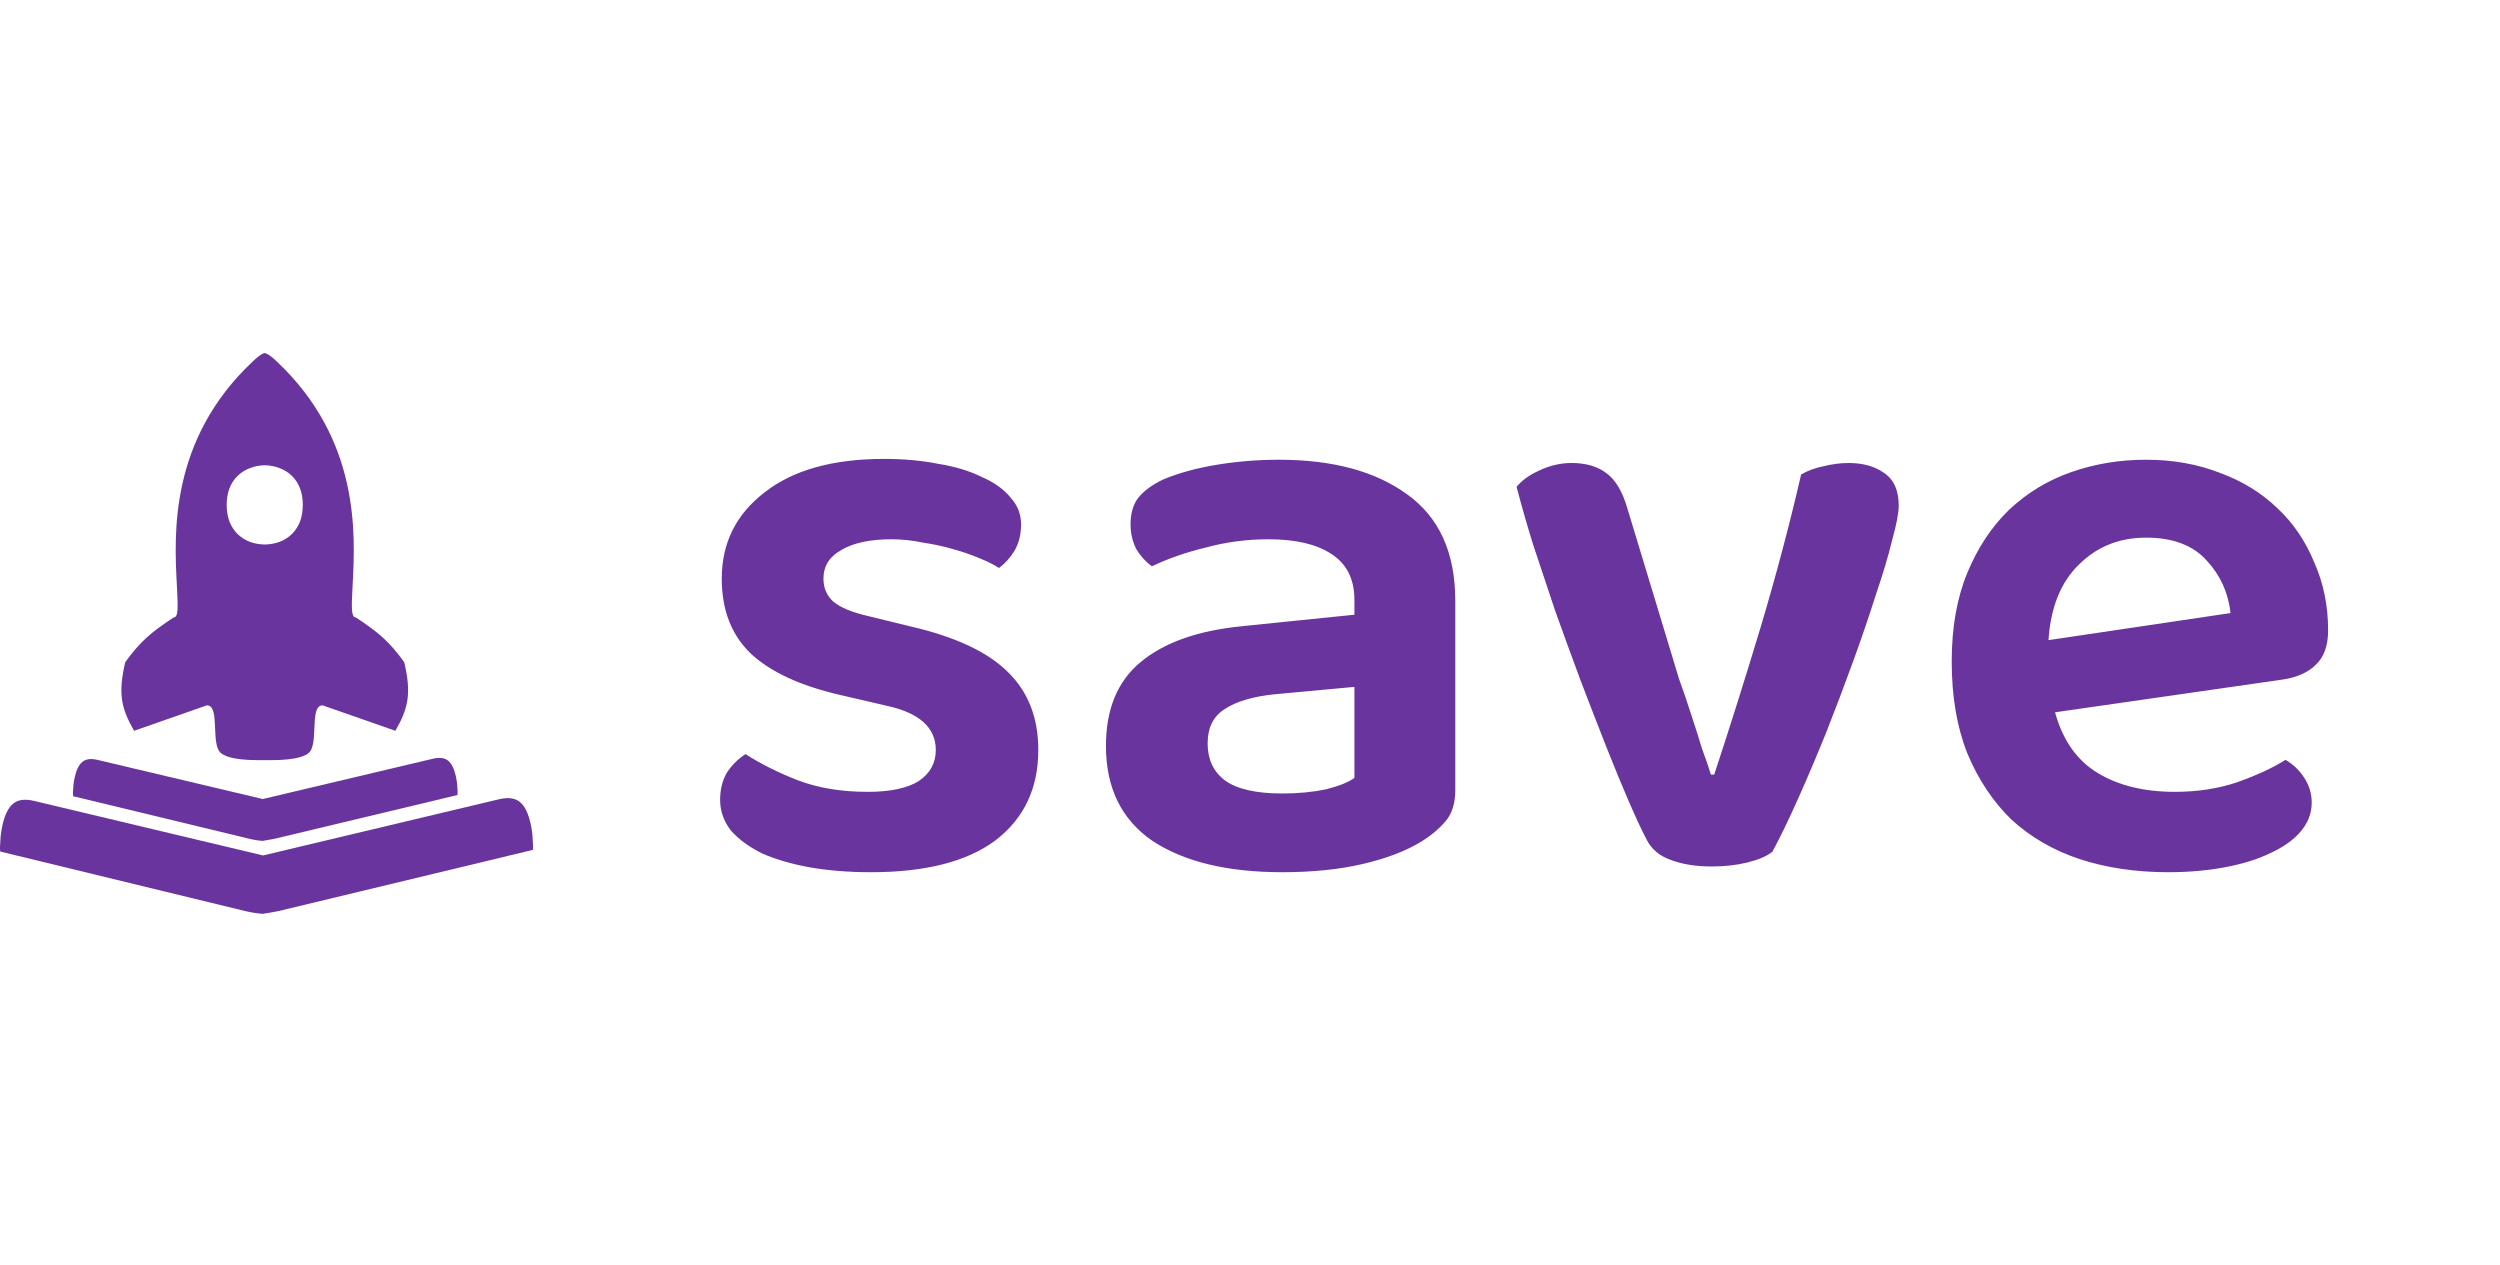
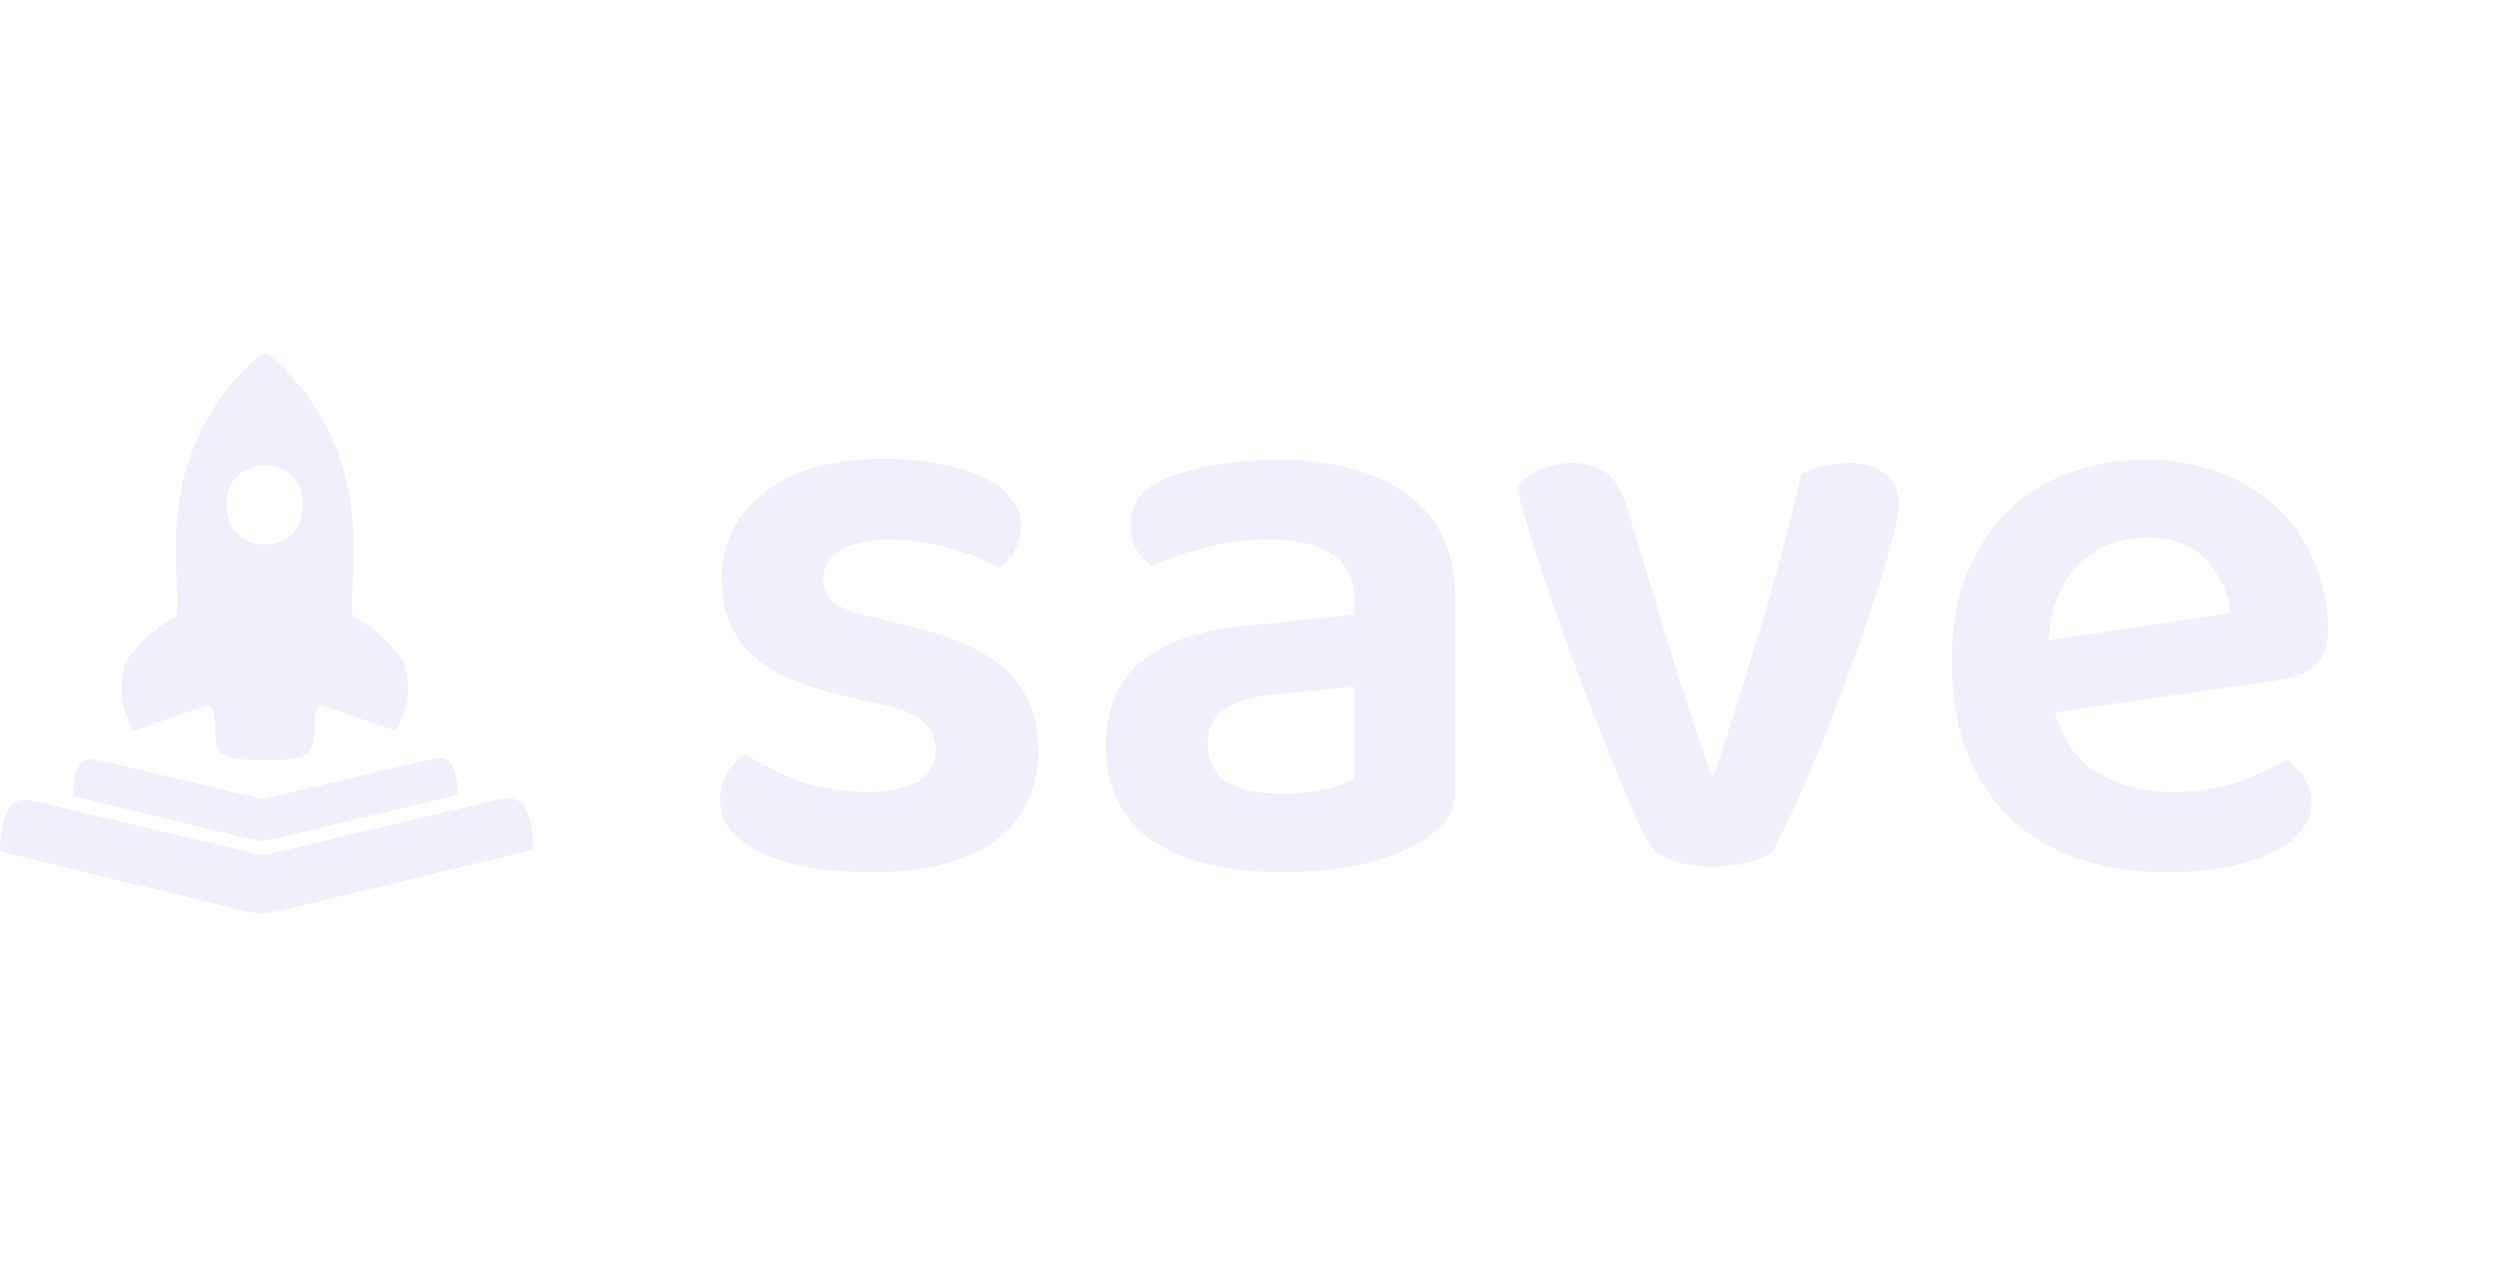
<svg xmlns="http://www.w3.org/2000/svg" width="439" height="222" viewBox="0 0 439 222" fill="none">
-   <path fill-rule="evenodd" clip-rule="evenodd" d="M46.488 62.009C46.527 62.003 46.564 62 46.601 62V62.032C47.247 62.202 48.105 63.011 48.615 63.492L48.64 63.514C63.234 77.269 62.384 93.756 61.932 102.518L61.932 102.526C61.918 102.795 61.904 103.056 61.892 103.31C61.733 106.495 61.638 108.413 62.458 108.413C66.464 111.024 68.396 112.702 70.984 116.282C72.3 121.883 71.659 124.409 69.434 128.327L56.645 123.858C55.369 123.858 55.289 125.816 55.205 127.873C55.135 129.566 55.063 131.325 54.32 132.115C52.895 133.543 48.364 133.495 46.735 133.478C46.643 133.477 46.56 133.476 46.488 133.475C46.416 133.476 46.333 133.477 46.241 133.478C44.612 133.495 40.081 133.543 38.657 132.115C37.913 131.325 37.841 129.566 37.771 127.873C37.687 125.816 37.607 123.858 36.331 123.858L23.543 128.327C21.318 124.409 20.676 121.883 21.993 116.282C24.581 112.702 26.512 111.024 30.518 108.413C31.339 108.413 31.243 106.495 31.085 103.31C31.072 103.054 31.058 102.789 31.044 102.518C30.592 93.756 29.742 77.269 44.336 63.514L44.361 63.492C44.87 63.011 45.728 62.202 46.375 62.032V62C46.412 62 46.449 62.003 46.488 62.009ZM46.488 81.695C45.552 81.721 44.695 81.886 43.917 82.19C43.067 82.504 42.33 82.966 41.706 83.575C41.102 84.166 40.629 84.895 40.289 85.763C39.968 86.613 39.807 87.573 39.807 88.644C39.807 89.733 39.968 90.712 40.289 91.58C40.629 92.429 41.102 93.159 41.706 93.768C42.311 94.359 43.038 94.82 43.889 95.153C44.668 95.44 45.534 95.596 46.488 95.62C47.442 95.596 48.308 95.44 49.087 95.153C49.937 94.82 50.665 94.359 51.27 93.768C51.874 93.159 52.347 92.429 52.687 91.58C53.008 90.712 53.169 89.733 53.169 88.644C53.169 87.573 53.008 86.613 52.687 85.763C52.347 84.895 51.874 84.166 51.27 83.575C50.646 82.966 49.909 82.504 49.059 82.19C48.281 81.886 47.424 81.721 46.488 81.695Z" fill="#69349E" />
-   <path d="M46.14 140.308L17.146 133.441C15.961 133.158 15.065 133.276 14.457 133.797C13.857 134.281 13.409 135.192 13.11 136.531C12.961 137.201 12.874 137.846 12.849 138.467C12.796 139.042 12.791 139.491 12.832 139.814L43.863 147.31C44.833 147.542 45.825 147.656 46.14 147.656C46.375 147.631 47.853 147.373 48.117 147.31L80.331 139.607C80.372 139.284 80.366 138.835 80.314 138.26C80.289 137.639 80.202 136.994 80.053 136.324C79.754 134.986 79.305 134.074 78.706 133.591C78.098 133.07 77.202 132.952 76.016 133.235L46.14 140.308Z" fill="#69349E" />
-   <path d="M46.19 150.217L6.016 140.646C4.374 140.251 3.132 140.416 2.289 141.142C1.459 141.816 0.837 143.086 0.423 144.953C0.216 145.886 0.096 146.786 0.061 147.651C-0.012 148.453 -0.019 149.079 0.038 149.53L43.035 159.978C44.379 160.302 45.753 160.46 46.19 160.46C46.515 160.425 48.563 160.066 48.929 159.978L93.565 149.241C93.623 148.79 93.615 148.164 93.542 147.362C93.508 146.497 93.387 145.598 93.18 144.665C92.767 142.798 92.145 141.528 91.314 140.855C90.472 140.129 89.23 139.964 87.588 140.359L46.19 150.217Z" fill="#69349E" />
-   <path d="M182.325 131.704C182.325 138.424 179.829 143.704 174.837 147.544C169.845 151.288 162.549 153.16 152.949 153.16C149.013 153.16 145.413 152.872 142.149 152.296C138.981 151.72 136.197 150.904 133.797 149.848C131.493 148.696 129.669 147.352 128.325 145.816C127.077 144.184 126.453 142.408 126.453 140.488C126.453 138.664 126.837 137.08 127.605 135.736C128.469 134.392 129.573 133.288 130.917 132.424C133.605 134.152 136.677 135.688 140.133 137.032C143.685 138.376 147.765 139.048 152.373 139.048C156.309 139.048 159.285 138.424 161.301 137.176C163.317 135.832 164.325 134.008 164.325 131.704C164.325 127.768 161.445 125.176 155.685 123.928L147.621 122.056C140.517 120.424 135.237 117.976 131.781 114.712C128.421 111.448 126.741 107.08 126.741 101.608C126.741 95.368 129.237 90.328 134.229 86.488C139.221 82.552 146.229 80.584 155.253 80.584C158.709 80.584 161.877 80.872 164.757 81.448C167.733 81.928 170.277 82.696 172.389 83.752C174.597 84.712 176.277 85.912 177.429 87.352C178.677 88.696 179.301 90.28 179.301 92.104C179.301 93.832 178.917 95.368 178.149 96.712C177.381 97.96 176.469 98.968 175.413 99.736C174.549 99.16 173.397 98.584 171.957 98.008C170.613 97.432 169.077 96.904 167.349 96.424C165.717 95.944 163.941 95.56 162.021 95.272C160.197 94.888 158.373 94.696 156.549 94.696C152.805 94.696 149.877 95.32 147.765 96.568C145.653 97.72 144.597 99.4 144.597 101.608C144.597 103.24 145.173 104.584 146.325 105.64C147.573 106.696 149.685 107.56 152.661 108.232L159.717 109.96C167.685 111.784 173.445 114.472 176.997 118.024C180.549 121.48 182.325 126.04 182.325 131.704ZM225.164 139.336C227.948 139.336 230.492 139.096 232.796 138.616C235.1 138.04 236.78 137.368 237.836 136.6V120.616L223.868 121.912C220.028 122.296 217.1 123.16 215.084 124.504C213.068 125.752 212.06 127.768 212.06 130.552C212.06 133.336 213.068 135.496 215.084 137.032C217.196 138.568 220.556 139.336 225.164 139.336ZM224.588 80.728C233.996 80.728 241.484 82.744 247.052 86.776C252.716 90.808 255.548 97.048 255.548 105.496V138.76C255.548 141.064 254.972 142.888 253.82 144.232C252.668 145.576 251.228 146.776 249.5 147.832C246.812 149.464 243.404 150.76 239.276 151.72C235.148 152.68 230.444 153.16 225.164 153.16C215.564 153.16 207.98 151.336 202.412 147.688C196.94 143.944 194.204 138.376 194.204 130.984C194.204 124.552 196.22 119.656 200.252 116.296C204.38 112.84 210.332 110.728 218.108 109.96L237.836 107.944V105.352C237.836 101.704 236.492 99.016 233.804 97.288C231.212 95.56 227.516 94.696 222.716 94.696C218.972 94.696 215.324 95.176 211.772 96.136C208.22 97 205.052 98.104 202.268 99.448C201.212 98.68 200.3 97.672 199.532 96.424C198.86 95.08 198.524 93.64 198.524 92.104C198.524 90.184 198.956 88.648 199.82 87.496C200.78 86.248 202.268 85.144 204.284 84.184C207.068 83.032 210.236 82.168 213.788 81.592C217.34 81.016 220.94 80.728 224.588 80.728ZM324.631 81.304C327.127 81.304 329.191 81.88 330.823 83.032C332.551 84.184 333.415 86.104 333.415 88.792C333.415 90.04 333.031 92.056 332.263 94.84C331.591 97.624 330.631 100.84 329.383 104.488C328.231 108.136 326.887 112.072 325.351 116.296C323.815 120.52 322.231 124.696 320.599 128.824C318.967 132.856 317.335 136.696 315.703 140.344C314.071 143.992 312.583 147.064 311.239 149.56C310.279 150.328 308.839 150.952 306.919 151.432C304.999 151.912 302.887 152.152 300.583 152.152C297.799 152.152 295.399 151.768 293.383 151C291.463 150.328 290.071 149.176 289.207 147.544C288.343 145.912 287.287 143.656 286.039 140.776C284.791 137.896 283.447 134.632 282.007 130.984C280.567 127.336 279.079 123.496 277.543 119.464C276.007 115.336 274.519 111.256 273.079 107.224C271.735 103.192 270.439 99.304 269.191 95.56C268.039 91.816 267.079 88.456 266.311 85.48C267.271 84.328 268.615 83.368 270.343 82.6C272.167 81.736 274.039 81.304 275.959 81.304C278.455 81.304 280.471 81.88 282.007 83.032C283.639 84.184 284.887 86.248 285.751 89.224L292.951 112.984C293.527 114.904 294.151 116.968 294.823 119.176C295.591 121.288 296.311 123.4 296.983 125.512C297.655 127.528 298.279 129.496 298.855 131.416C299.527 133.24 300.055 134.776 300.439 136.024H301.015C303.799 127.576 306.535 118.888 309.223 109.96C311.911 100.936 314.263 92.056 316.279 83.32C317.431 82.648 318.727 82.168 320.167 81.88C321.703 81.496 323.191 81.304 324.631 81.304ZM360.865 125.08C362.209 129.976 364.705 133.528 368.353 135.736C372.001 137.944 376.513 139.048 381.889 139.048C385.921 139.048 389.617 138.472 392.977 137.32C396.433 136.072 399.217 134.776 401.329 133.432C402.673 134.2 403.777 135.256 404.641 136.6C405.505 137.944 405.937 139.384 405.937 140.92C405.937 142.84 405.265 144.568 403.921 146.104C402.673 147.544 400.897 148.792 398.593 149.848C396.385 150.904 393.745 151.72 390.673 152.296C387.601 152.872 384.289 153.16 380.737 153.16C375.073 153.16 369.889 152.392 365.185 150.856C360.577 149.32 356.593 147.016 353.233 143.944C349.969 140.776 347.377 136.888 345.457 132.28C343.633 127.672 342.721 122.296 342.721 116.152C342.721 110.2 343.633 105.016 345.457 100.6C347.281 96.184 349.729 92.488 352.801 89.512C355.969 86.536 359.617 84.328 363.745 82.888C367.873 81.448 372.241 80.728 376.849 80.728C381.553 80.728 385.873 81.496 389.809 83.032C393.745 84.472 397.105 86.536 399.889 89.224C402.673 91.816 404.833 94.984 406.369 98.728C408.001 102.376 408.817 106.36 408.817 110.68C408.817 113.368 408.097 115.384 406.657 116.728C405.313 118.072 403.393 118.936 400.897 119.32L360.865 125.08ZM376.849 94.408C372.145 94.408 368.209 95.992 365.041 99.16C361.873 102.232 360.097 106.648 359.713 112.408L391.681 107.656C391.297 104.104 389.905 101.032 387.505 98.44C385.105 95.752 381.553 94.408 376.849 94.408Z" fill="#69349E" />
+   <path fill-rule="evenodd" clip-rule="evenodd" d="M46.488 62.009C46.527 62.003 46.564 62 46.601 62V62.032C47.247 62.202 48.105 63.011 48.615 63.492L48.64 63.514C63.234 77.269 62.384 93.756 61.932 102.518L61.932 102.526C61.918 102.795 61.904 103.056 61.892 103.31C61.733 106.495 61.638 108.413 62.458 108.413C66.464 111.024 68.396 112.702 70.984 116.282C72.3 121.883 71.659 124.409 69.434 128.327L56.645 123.858C55.369 123.858 55.289 125.816 55.205 127.873C55.135 129.566 55.063 131.325 54.32 132.115C52.895 133.543 48.364 133.495 46.735 133.478C46.643 133.477 46.56 133.476 46.488 133.475C46.416 133.476 46.333 133.477 46.241 133.478C44.612 133.495 40.081 133.543 38.657 132.115C37.913 131.325 37.841 129.566 37.771 127.873C37.687 125.816 37.607 123.858 36.331 123.858L23.543 128.327C21.318 124.409 20.676 121.883 21.993 116.282C24.581 112.702 26.512 111.024 30.518 108.413C31.339 108.413 31.243 106.495 31.085 103.31C31.072 103.054 31.058 102.789 31.044 102.518C30.592 93.756 29.742 77.269 44.336 63.514L44.361 63.492C44.87 63.011 45.728 62.202 46.375 62.032V62C46.412 62 46.449 62.003 46.488 62.009ZM46.488 81.695C45.552 81.721 44.695 81.886 43.917 82.19C43.067 82.504 42.33 82.966 41.706 83.575C41.102 84.166 40.629 84.895 40.289 85.763C39.968 86.613 39.807 87.573 39.807 88.644C39.807 89.733 39.968 90.712 40.289 91.58C40.629 92.429 41.102 93.159 41.706 93.768C42.311 94.359 43.038 94.82 43.889 95.153C44.668 95.44 45.534 95.596 46.488 95.62C47.442 95.596 48.308 95.44 49.087 95.153C49.937 94.82 50.665 94.359 51.27 93.768C51.874 93.159 52.347 92.429 52.687 91.58C53.008 90.712 53.169 89.733 53.169 88.644C53.169 87.573 53.008 86.613 52.687 85.763C52.347 84.895 51.874 84.166 51.27 83.575C50.646 82.966 49.909 82.504 49.059 82.19C48.281 81.886 47.424 81.721 46.488 81.695Z" fill="#F0F0FC" />
+   <path d="M46.14 140.308L17.146 133.441C15.961 133.158 15.065 133.276 14.457 133.797C13.857 134.281 13.409 135.192 13.11 136.531C12.961 137.201 12.874 137.846 12.849 138.467C12.796 139.042 12.791 139.491 12.832 139.814L43.863 147.31C44.833 147.542 45.825 147.656 46.14 147.656C46.375 147.631 47.853 147.373 48.117 147.31L80.331 139.607C80.372 139.284 80.366 138.835 80.314 138.26C80.289 137.639 80.202 136.994 80.053 136.324C79.754 134.986 79.305 134.074 78.706 133.591C78.098 133.07 77.202 132.952 76.016 133.235L46.14 140.308Z" fill="#f0f0fc" />
+   <path d="M46.19 150.217L6.016 140.646C4.374 140.251 3.132 140.416 2.289 141.142C1.459 141.816 0.837 143.086 0.423 144.953C0.216 145.886 0.096 146.786 0.061 147.651C-0.012 148.453 -0.019 149.079 0.038 149.53L43.035 159.978C44.379 160.302 45.753 160.46 46.19 160.46C46.515 160.425 48.563 160.066 48.929 159.978L93.565 149.241C93.623 148.79 93.615 148.164 93.542 147.362C93.508 146.497 93.387 145.598 93.18 144.665C92.767 142.798 92.145 141.528 91.314 140.855C90.472 140.129 89.23 139.964 87.588 140.359L46.19 150.217Z" fill="#f0f0fc" />
+   <path d="M182.325 131.704C182.325 138.424 179.829 143.704 174.837 147.544C169.845 151.288 162.549 153.16 152.949 153.16C149.013 153.16 145.413 152.872 142.149 152.296C138.981 151.72 136.197 150.904 133.797 149.848C131.493 148.696 129.669 147.352 128.325 145.816C127.077 144.184 126.453 142.408 126.453 140.488C126.453 138.664 126.837 137.08 127.605 135.736C128.469 134.392 129.573 133.288 130.917 132.424C133.605 134.152 136.677 135.688 140.133 137.032C143.685 138.376 147.765 139.048 152.373 139.048C156.309 139.048 159.285 138.424 161.301 137.176C163.317 135.832 164.325 134.008 164.325 131.704C164.325 127.768 161.445 125.176 155.685 123.928L147.621 122.056C140.517 120.424 135.237 117.976 131.781 114.712C128.421 111.448 126.741 107.08 126.741 101.608C126.741 95.368 129.237 90.328 134.229 86.488C139.221 82.552 146.229 80.584 155.253 80.584C158.709 80.584 161.877 80.872 164.757 81.448C167.733 81.928 170.277 82.696 172.389 83.752C174.597 84.712 176.277 85.912 177.429 87.352C178.677 88.696 179.301 90.28 179.301 92.104C179.301 93.832 178.917 95.368 178.149 96.712C177.381 97.96 176.469 98.968 175.413 99.736C174.549 99.16 173.397 98.584 171.957 98.008C170.613 97.432 169.077 96.904 167.349 96.424C165.717 95.944 163.941 95.56 162.021 95.272C160.197 94.888 158.373 94.696 156.549 94.696C152.805 94.696 149.877 95.32 147.765 96.568C145.653 97.72 144.597 99.4 144.597 101.608C144.597 103.24 145.173 104.584 146.325 105.64C147.573 106.696 149.685 107.56 152.661 108.232L159.717 109.96C167.685 111.784 173.445 114.472 176.997 118.024C180.549 121.48 182.325 126.04 182.325 131.704ZM225.164 139.336C227.948 139.336 230.492 139.096 232.796 138.616C235.1 138.04 236.78 137.368 237.836 136.6V120.616L223.868 121.912C220.028 122.296 217.1 123.16 215.084 124.504C213.068 125.752 212.06 127.768 212.06 130.552C212.06 133.336 213.068 135.496 215.084 137.032C217.196 138.568 220.556 139.336 225.164 139.336ZM224.588 80.728C233.996 80.728 241.484 82.744 247.052 86.776C252.716 90.808 255.548 97.048 255.548 105.496V138.76C255.548 141.064 254.972 142.888 253.82 144.232C252.668 145.576 251.228 146.776 249.5 147.832C246.812 149.464 243.404 150.76 239.276 151.72C235.148 152.68 230.444 153.16 225.164 153.16C215.564 153.16 207.98 151.336 202.412 147.688C196.94 143.944 194.204 138.376 194.204 130.984C194.204 124.552 196.22 119.656 200.252 116.296C204.38 112.84 210.332 110.728 218.108 109.96L237.836 107.944V105.352C237.836 101.704 236.492 99.016 233.804 97.288C231.212 95.56 227.516 94.696 222.716 94.696C218.972 94.696 215.324 95.176 211.772 96.136C208.22 97 205.052 98.104 202.268 99.448C201.212 98.68 200.3 97.672 199.532 96.424C198.86 95.08 198.524 93.64 198.524 92.104C198.524 90.184 198.956 88.648 199.82 87.496C200.78 86.248 202.268 85.144 204.284 84.184C207.068 83.032 210.236 82.168 213.788 81.592C217.34 81.016 220.94 80.728 224.588 80.728ZM324.631 81.304C327.127 81.304 329.191 81.88 330.823 83.032C332.551 84.184 333.415 86.104 333.415 88.792C333.415 90.04 333.031 92.056 332.263 94.84C331.591 97.624 330.631 100.84 329.383 104.488C328.231 108.136 326.887 112.072 325.351 116.296C323.815 120.52 322.231 124.696 320.599 128.824C318.967 132.856 317.335 136.696 315.703 140.344C314.071 143.992 312.583 147.064 311.239 149.56C310.279 150.328 308.839 150.952 306.919 151.432C304.999 151.912 302.887 152.152 300.583 152.152C297.799 152.152 295.399 151.768 293.383 151C291.463 150.328 290.071 149.176 289.207 147.544C288.343 145.912 287.287 143.656 286.039 140.776C284.791 137.896 283.447 134.632 282.007 130.984C280.567 127.336 279.079 123.496 277.543 119.464C276.007 115.336 274.519 111.256 273.079 107.224C271.735 103.192 270.439 99.304 269.191 95.56C268.039 91.816 267.079 88.456 266.311 85.48C267.271 84.328 268.615 83.368 270.343 82.6C272.167 81.736 274.039 81.304 275.959 81.304C278.455 81.304 280.471 81.88 282.007 83.032C283.639 84.184 284.887 86.248 285.751 89.224L292.951 112.984C293.527 114.904 294.151 116.968 294.823 119.176C295.591 121.288 296.311 123.4 296.983 125.512C297.655 127.528 298.279 129.496 298.855 131.416C299.527 133.24 300.055 134.776 300.439 136.024H301.015C303.799 127.576 306.535 118.888 309.223 109.96C311.911 100.936 314.263 92.056 316.279 83.32C317.431 82.648 318.727 82.168 320.167 81.88C321.703 81.496 323.191 81.304 324.631 81.304ZM360.865 125.08C362.209 129.976 364.705 133.528 368.353 135.736C372.001 137.944 376.513 139.048 381.889 139.048C385.921 139.048 389.617 138.472 392.977 137.32C396.433 136.072 399.217 134.776 401.329 133.432C402.673 134.2 403.777 135.256 404.641 136.6C405.505 137.944 405.937 139.384 405.937 140.92C405.937 142.84 405.265 144.568 403.921 146.104C402.673 147.544 400.897 148.792 398.593 149.848C396.385 150.904 393.745 151.72 390.673 152.296C387.601 152.872 384.289 153.16 380.737 153.16C375.073 153.16 369.889 152.392 365.185 150.856C360.577 149.32 356.593 147.016 353.233 143.944C349.969 140.776 347.377 136.888 345.457 132.28C343.633 127.672 342.721 122.296 342.721 116.152C342.721 110.2 343.633 105.016 345.457 100.6C347.281 96.184 349.729 92.488 352.801 89.512C355.969 86.536 359.617 84.328 363.745 82.888C367.873 81.448 372.241 80.728 376.849 80.728C381.553 80.728 385.873 81.496 389.809 83.032C393.745 84.472 397.105 86.536 399.889 89.224C402.673 91.816 404.833 94.984 406.369 98.728C408.001 102.376 408.817 106.36 408.817 110.68C408.817 113.368 408.097 115.384 406.657 116.728C405.313 118.072 403.393 118.936 400.897 119.32L360.865 125.08ZM376.849 94.408C372.145 94.408 368.209 95.992 365.041 99.16C361.873 102.232 360.097 106.648 359.713 112.408L391.681 107.656C391.297 104.104 389.905 101.032 387.505 98.44C385.105 95.752 381.553 94.408 376.849 94.408Z" fill="#f0f0fc" />
</svg>
